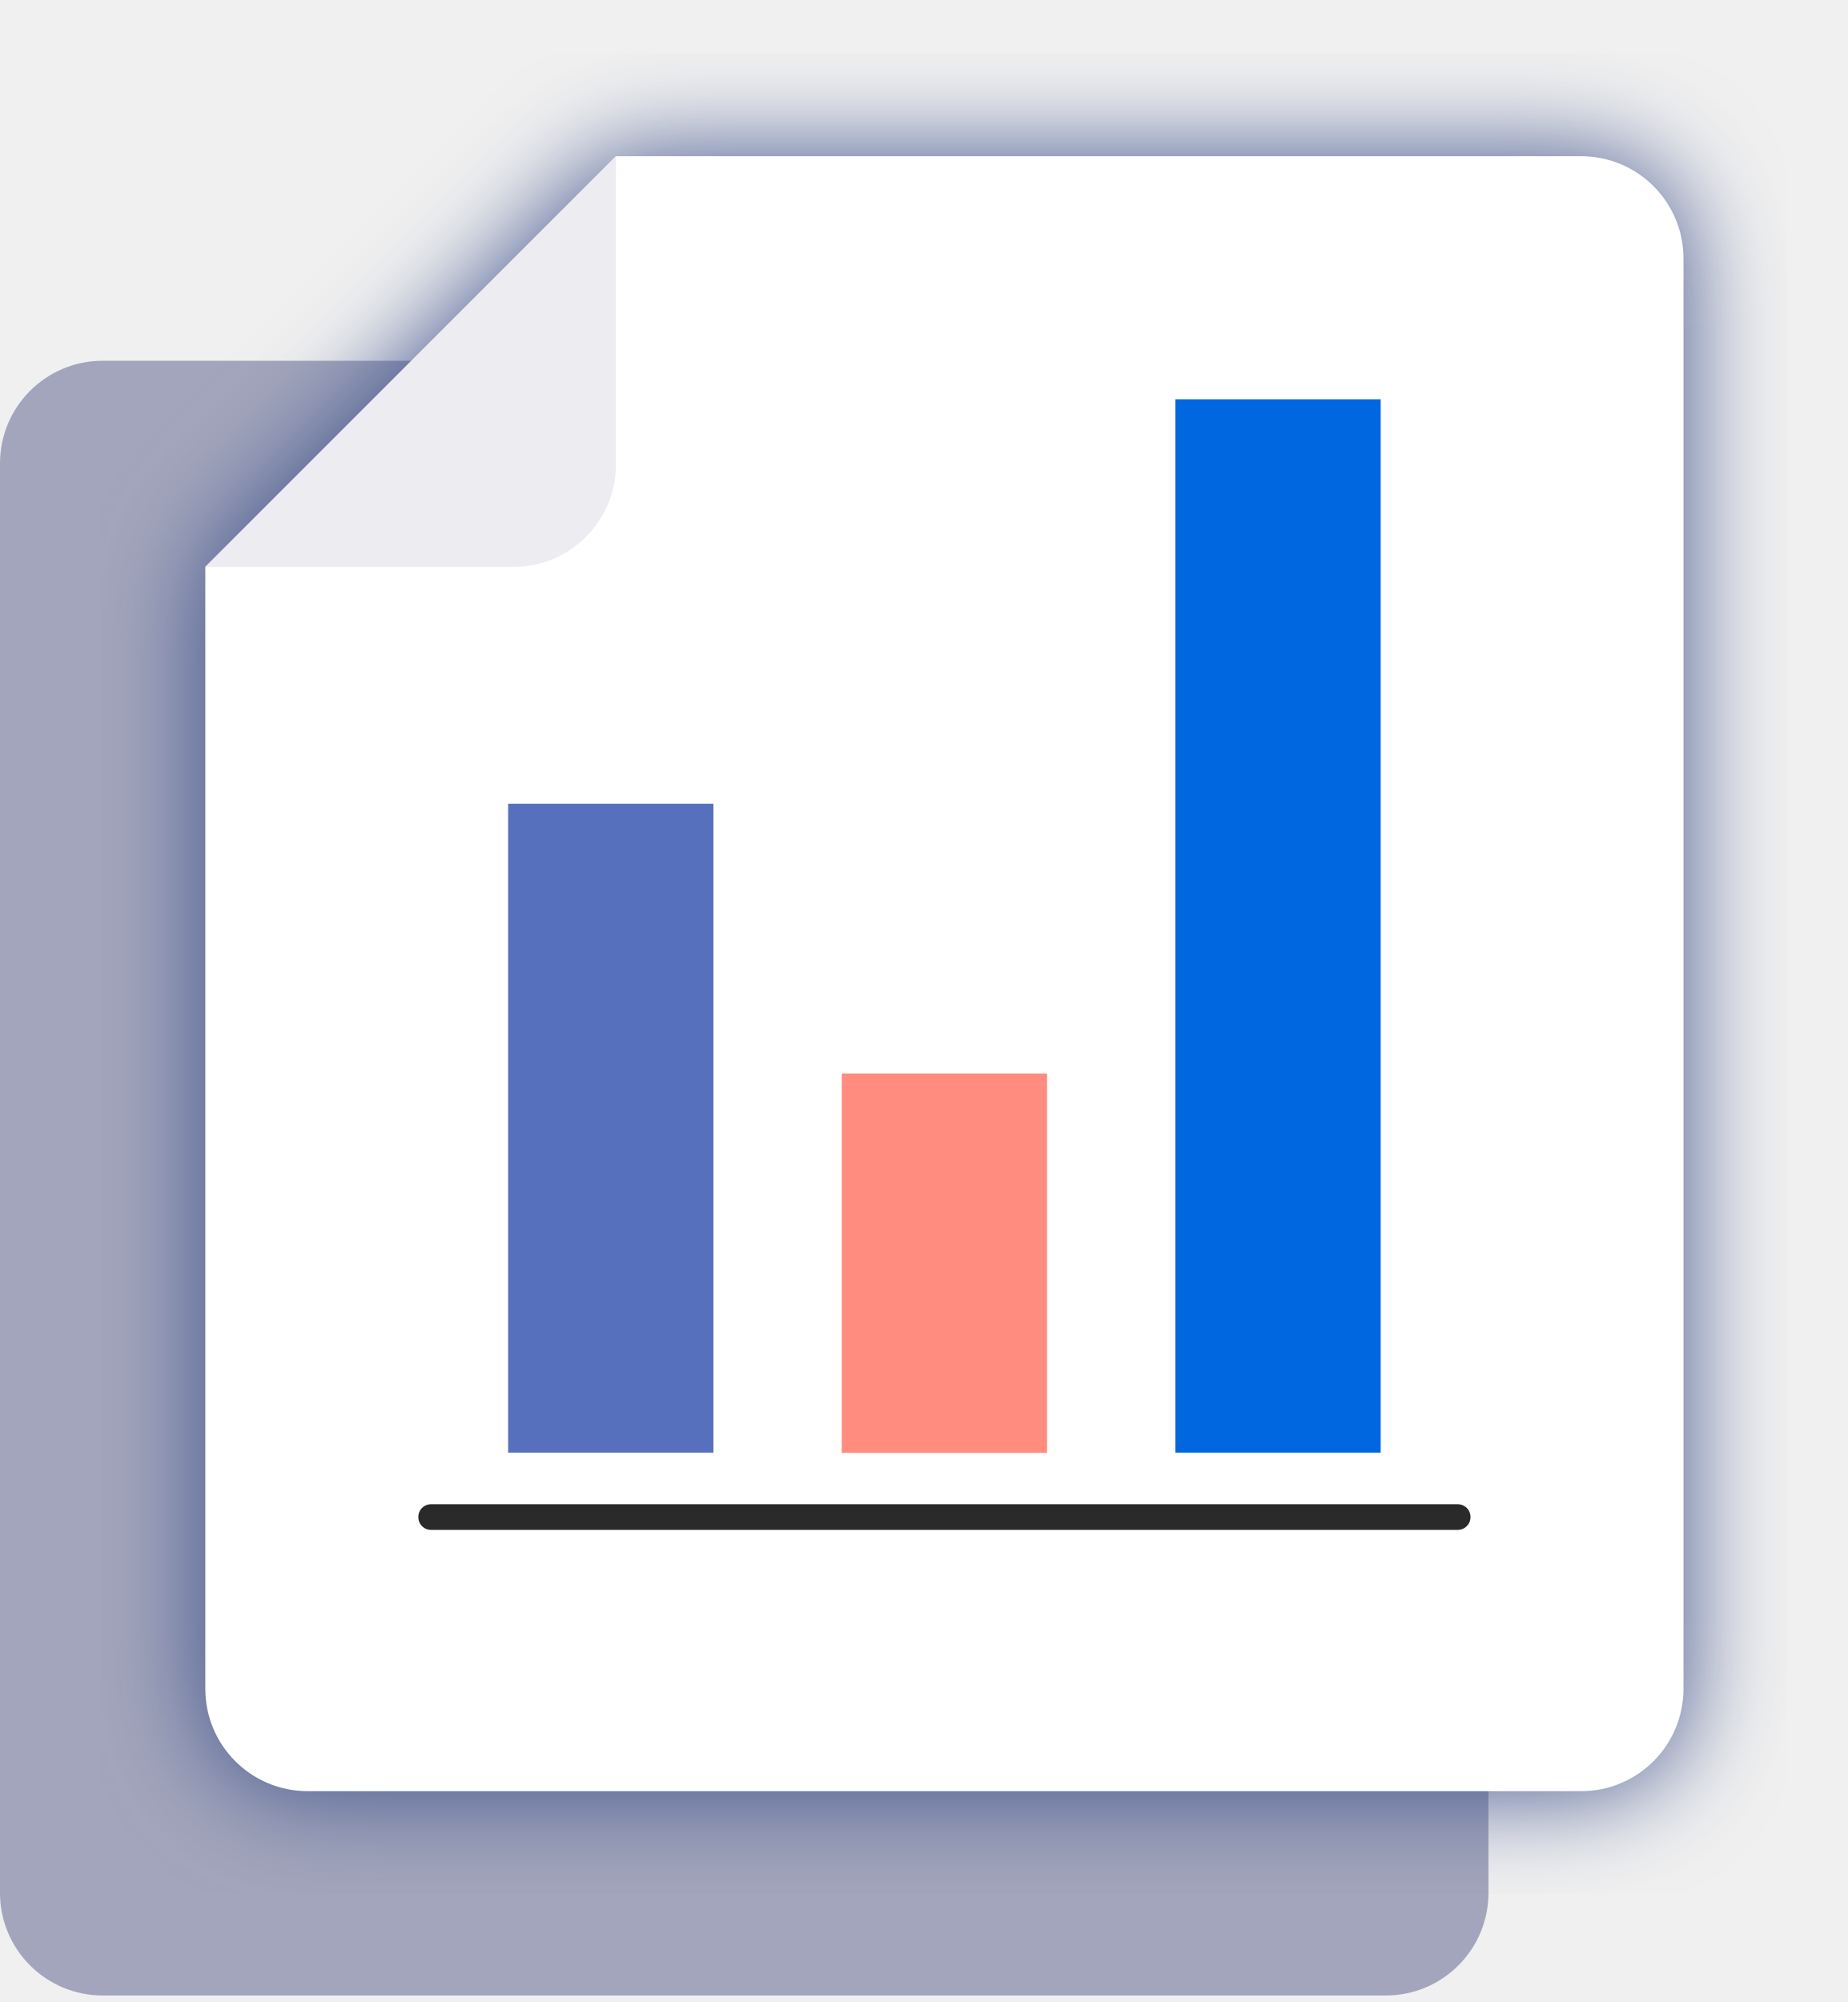
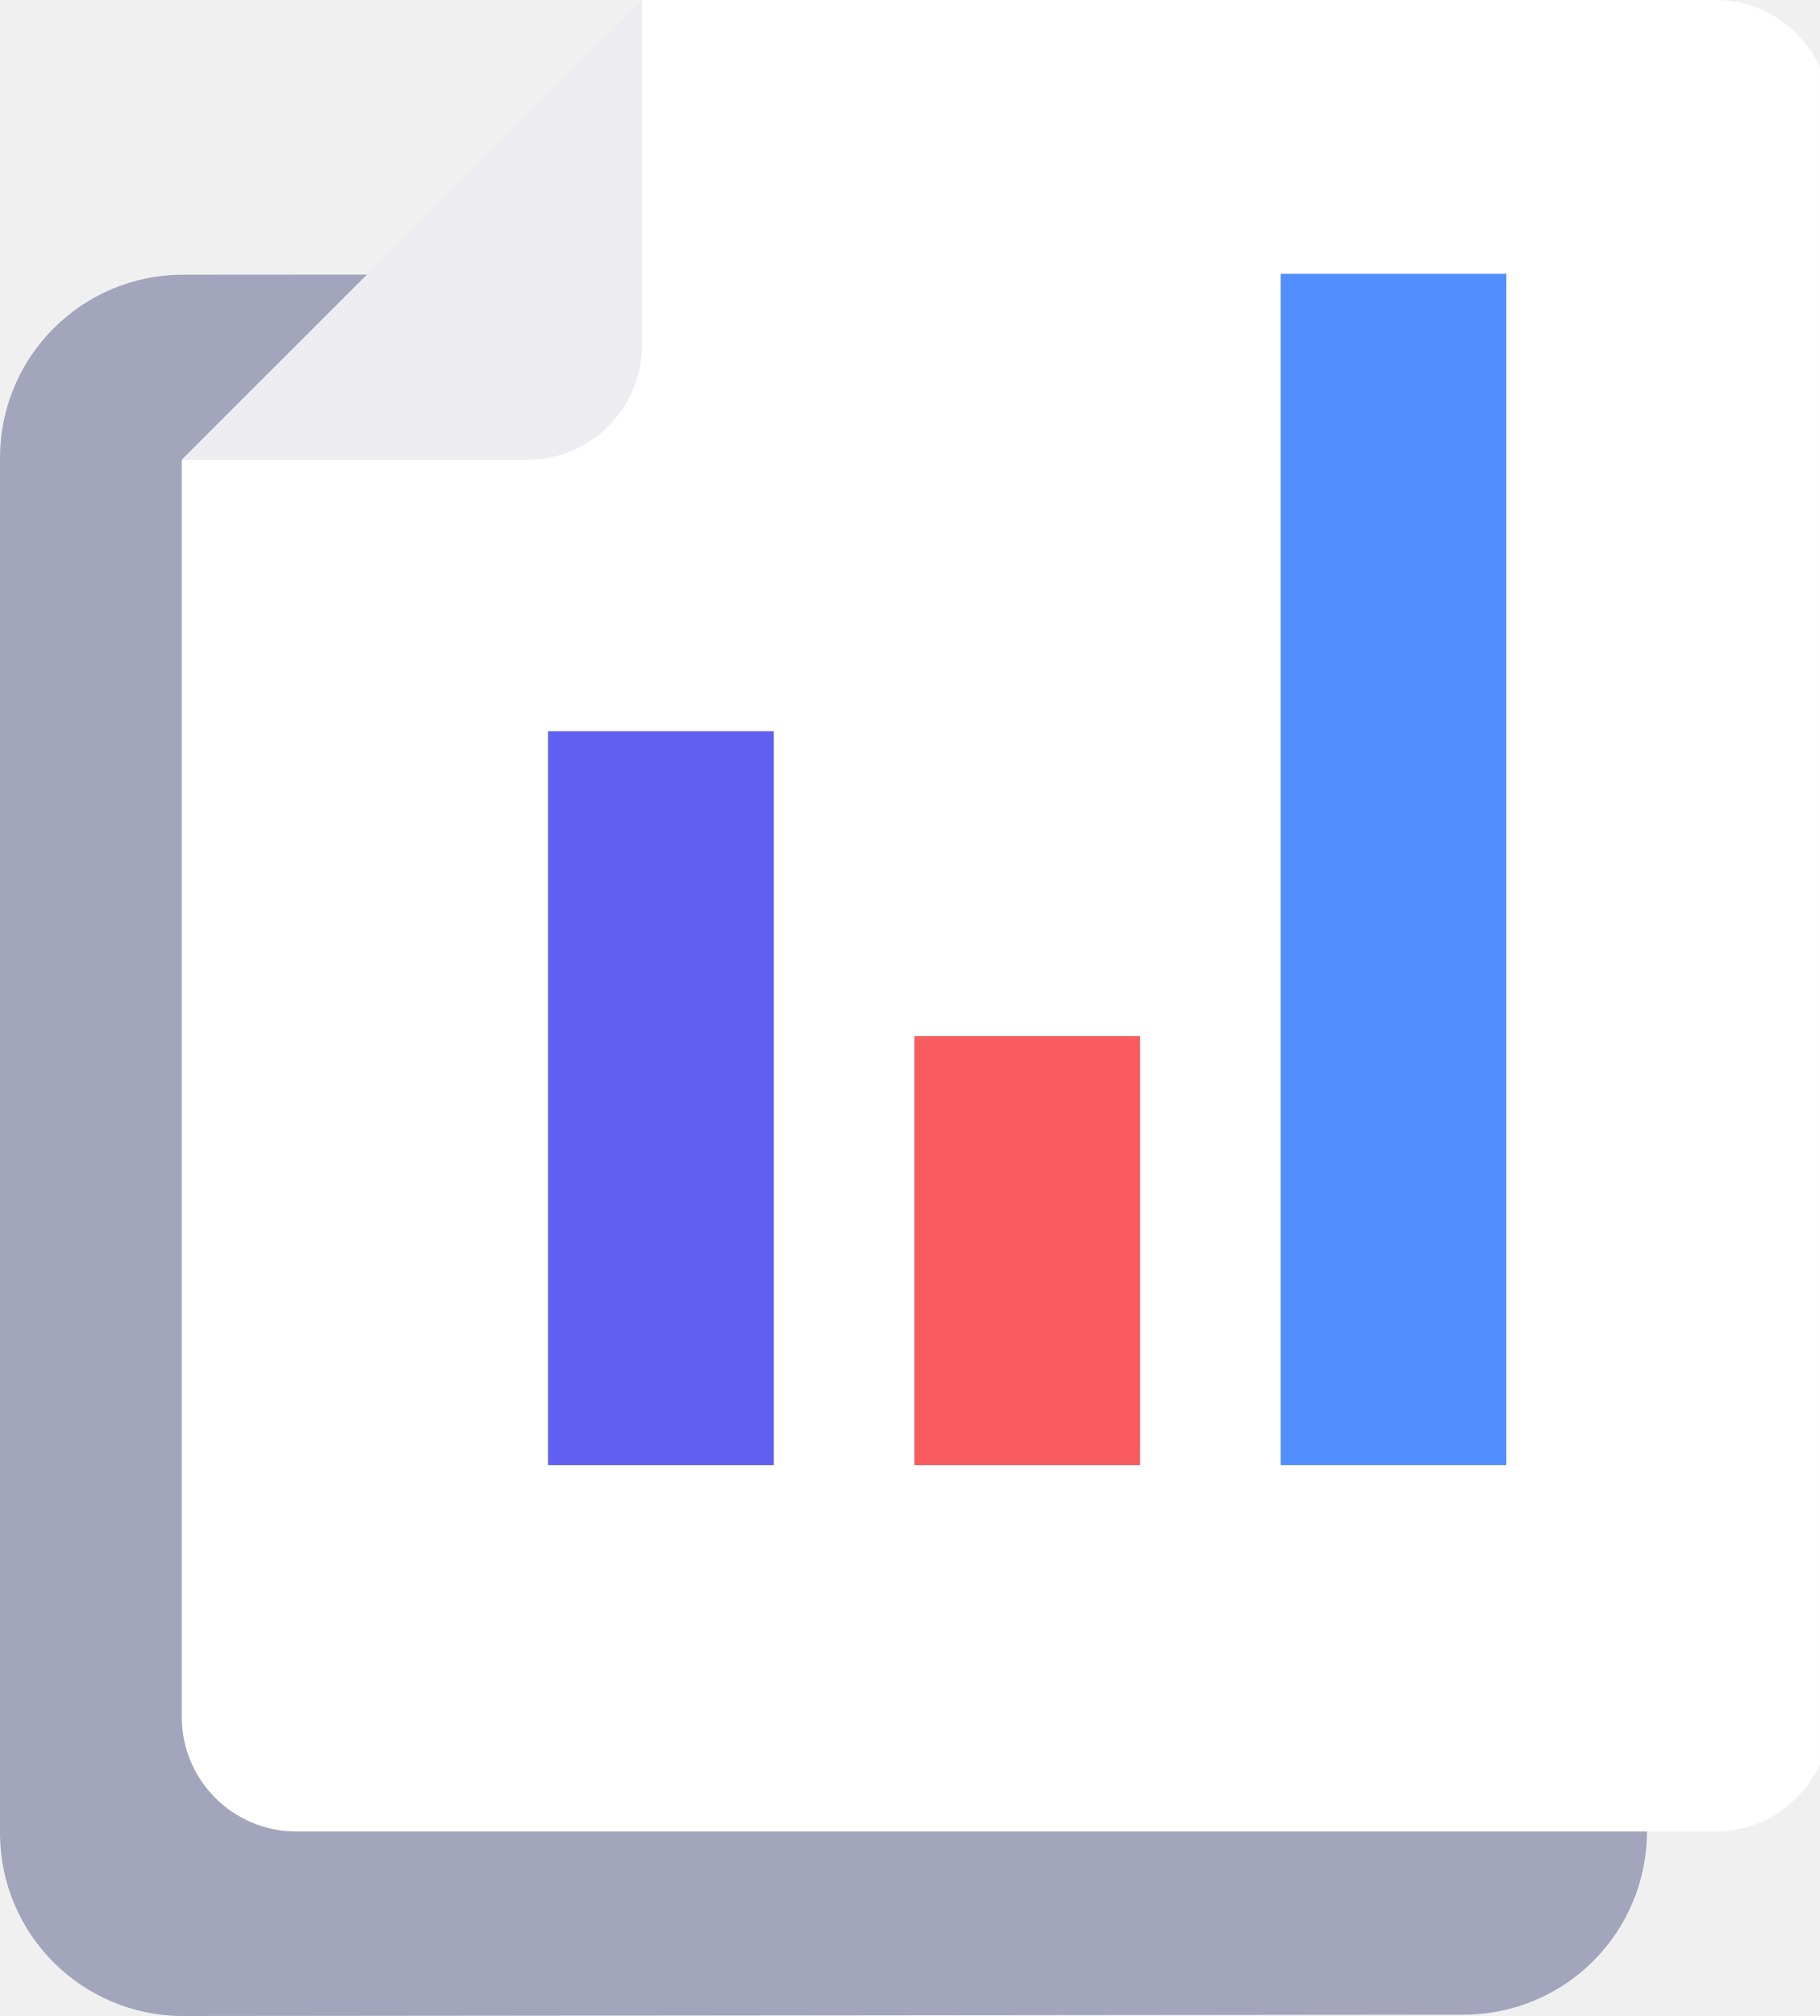
- <svg xmlns="http://www.w3.org/2000/svg" width="72" height="78" viewBox="0 0 72 78" fill="none">
-   <g clip-path="url(#clip0_10_593)">
-     <path d="M54 14.056H4C1.791 14.056 0 15.847 0 18.056V73.746C0 75.956 1.791 77.746 4 77.746H54C56.209 77.746 58 75.956 58 73.746V18.056C58 15.847 56.209 14.056 54 14.056Z" fill="#A2A5BB" />
-     <g filter="url(#filter0_d_10_593)">
-       <path d="M24 6.086H61.61C63.81 6.086 65.6 7.866 65.6 10.076V65.796C65.6 67.996 63.82 69.786 61.61 69.786H11.99C9.79 69.786 8 68.006 8 65.796V22.086L24 6.086Z" fill="white" />
-     </g>
-     <path d="M24 6.086V18.096C24 20.296 22.22 22.086 20.01 22.086H8L24 6.086Z" fill="#ECECF1" />
-     <path d="M56.8 59.606H16.8C16.52 59.606 16.3 59.386 16.3 59.106C16.3 58.826 16.52 58.606 16.8 58.606H56.8C57.08 58.606 57.3 58.826 57.3 59.106C57.3 59.386 57.08 59.606 56.8 59.606Z" fill="#2A2A2A" />
-     <path d="M27.8 31.316H19.8V56.596H27.8V31.316Z" fill="#5770BD" />
-     <path d="M40.8 41.826H32.8V56.606H40.8V41.826Z" fill="#FF8C7E" />
-     <path d="M53.8 15.556H45.8V56.596H53.8V15.556Z" fill="#0067E1" />
+ <svg xmlns="http://www.w3.org/2000/svg" width="65" height="72" viewBox="0 0 65 72" fill="none">
+   <g clip-path="url(#clip0_1499_28555)">
+     <path d="M52.279 71.951L6.541 72C2.927 72 0 69.073 0 65.459V16.352C0 12.739 2.927 9.811 6.541 9.811L52.279 9.779C55.893 9.779 58.82 12.706 58.82 16.32V65.41C58.82 69.024 55.893 71.951 52.279 71.951Z" fill="#A2A5BB" />
+     <path d="M22.926 0H61.273C63.529 0 65.361 1.831 65.361 4.088V61.322C65.361 63.578 63.529 65.41 61.273 65.41H10.58C8.323 65.41 6.492 63.578 6.492 61.322V16.434L22.926 0Z" fill="white" />
+     <path d="M22.926 0V12.33C22.926 14.586 21.095 16.418 18.838 16.418H6.492L22.926 0Z" fill="#ECECF1" />
+     <path d="M27.636 26.115H19.574V52.328H27.636V26.115Z" fill="#5F5FF1" />
+     <path d="M40.718 37.006H32.656V52.328H40.718V37.006Z" fill="#F95C5E" />
+     <path d="M53.8 9.779H45.738V52.328H53.8V9.779Z" fill="#518FFF" />
  </g>
  <defs>
-     <filter id="filter0_d_10_593" x="4" y="2.086" width="65.6" height="71.7" filterUnits="userSpaceOnUse" color-interpolation-filters="sRGB">
-       <feFlood flood-opacity="0" result="BackgroundImageFix" />
-       <feColorMatrix in="SourceAlpha" type="matrix" values="0 0 0 0 0 0 0 0 0 0 0 0 0 0 0 0 0 0 127 0" result="hardAlpha" />
-       <feOffset />
-       <feGaussianBlur stdDeviation="2" />
-       <feColorMatrix type="matrix" values="0 0 0 0 0.255 0 0 0 0 0.329 0 0 0 0 0.553 0 0 0 1 0" />
-       <feBlend mode="normal" in2="BackgroundImageFix" result="effect1_dropShadow_10_593" />
-       <feBlend mode="normal" in="SourceGraphic" in2="effect1_dropShadow_10_593" result="shape" />
-     </filter>
-     <clipPath id="clip0_10_593">
-       <rect width="71.63" height="77.74" fill="white" transform="translate(0 0.00634766)" />
+     <clipPath id="clip0_1499_28555">
+       <rect width="65" height="72" fill="white" />
    </clipPath>
  </defs>
</svg>
